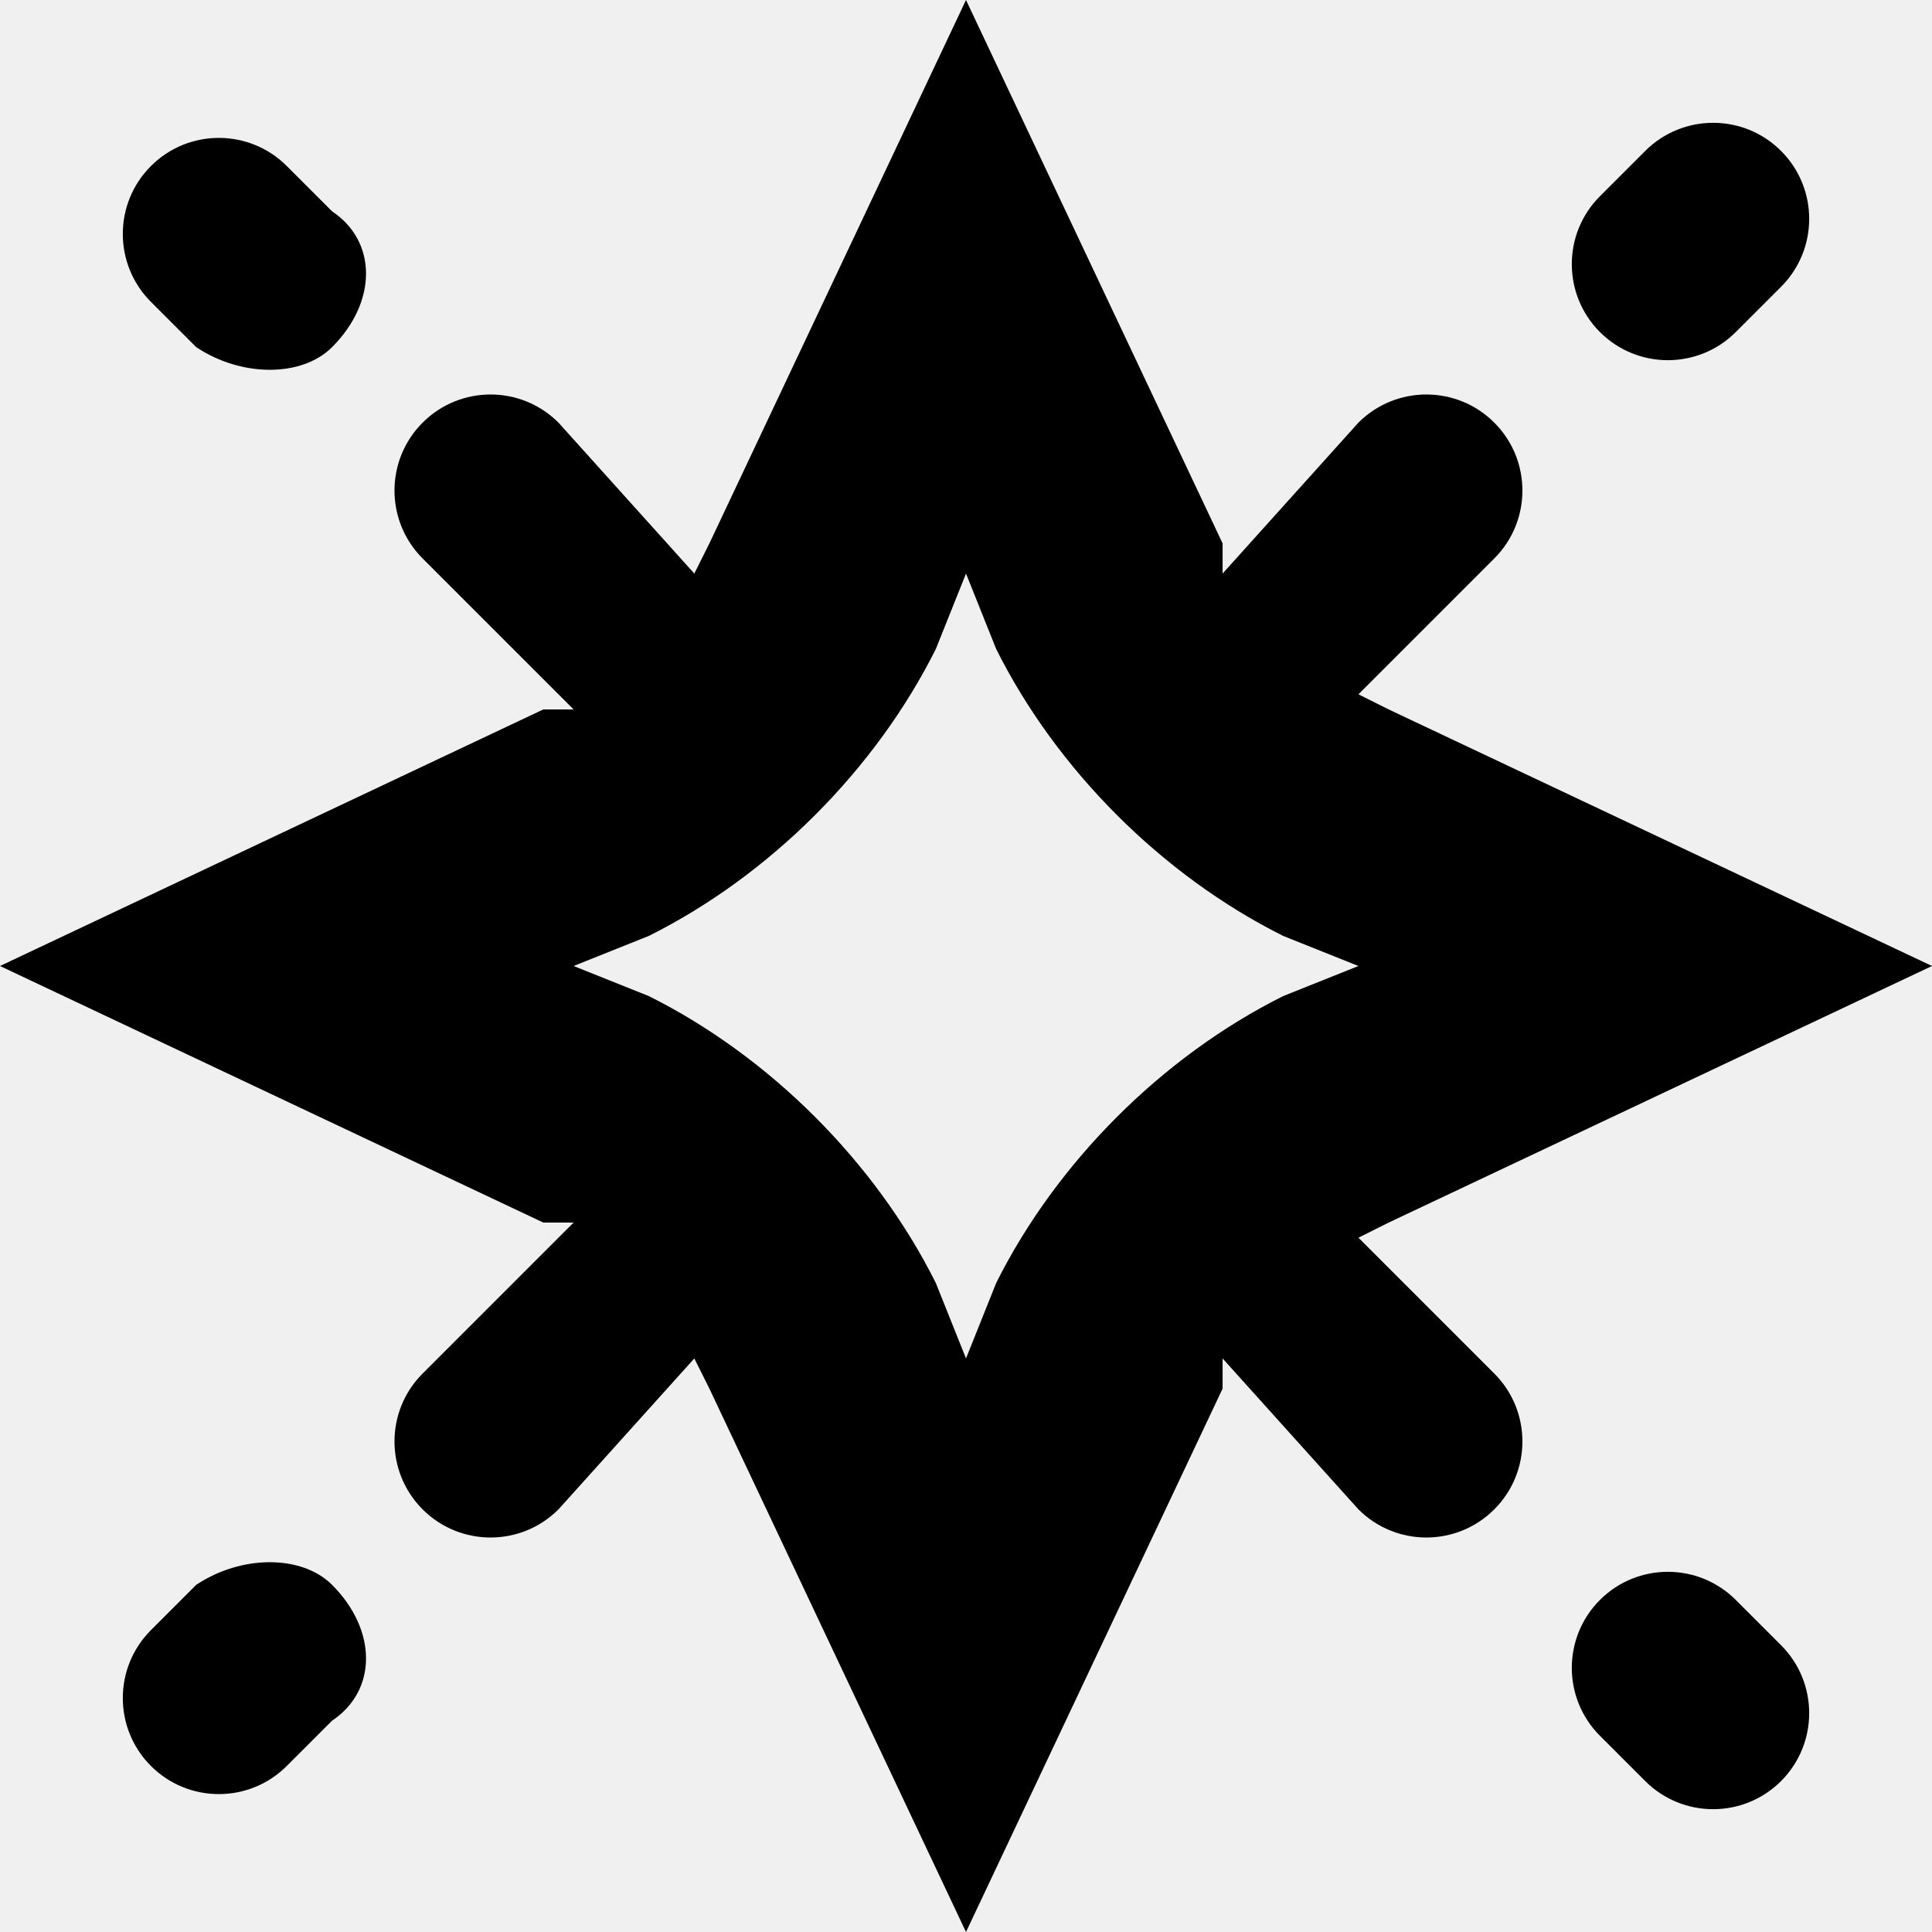
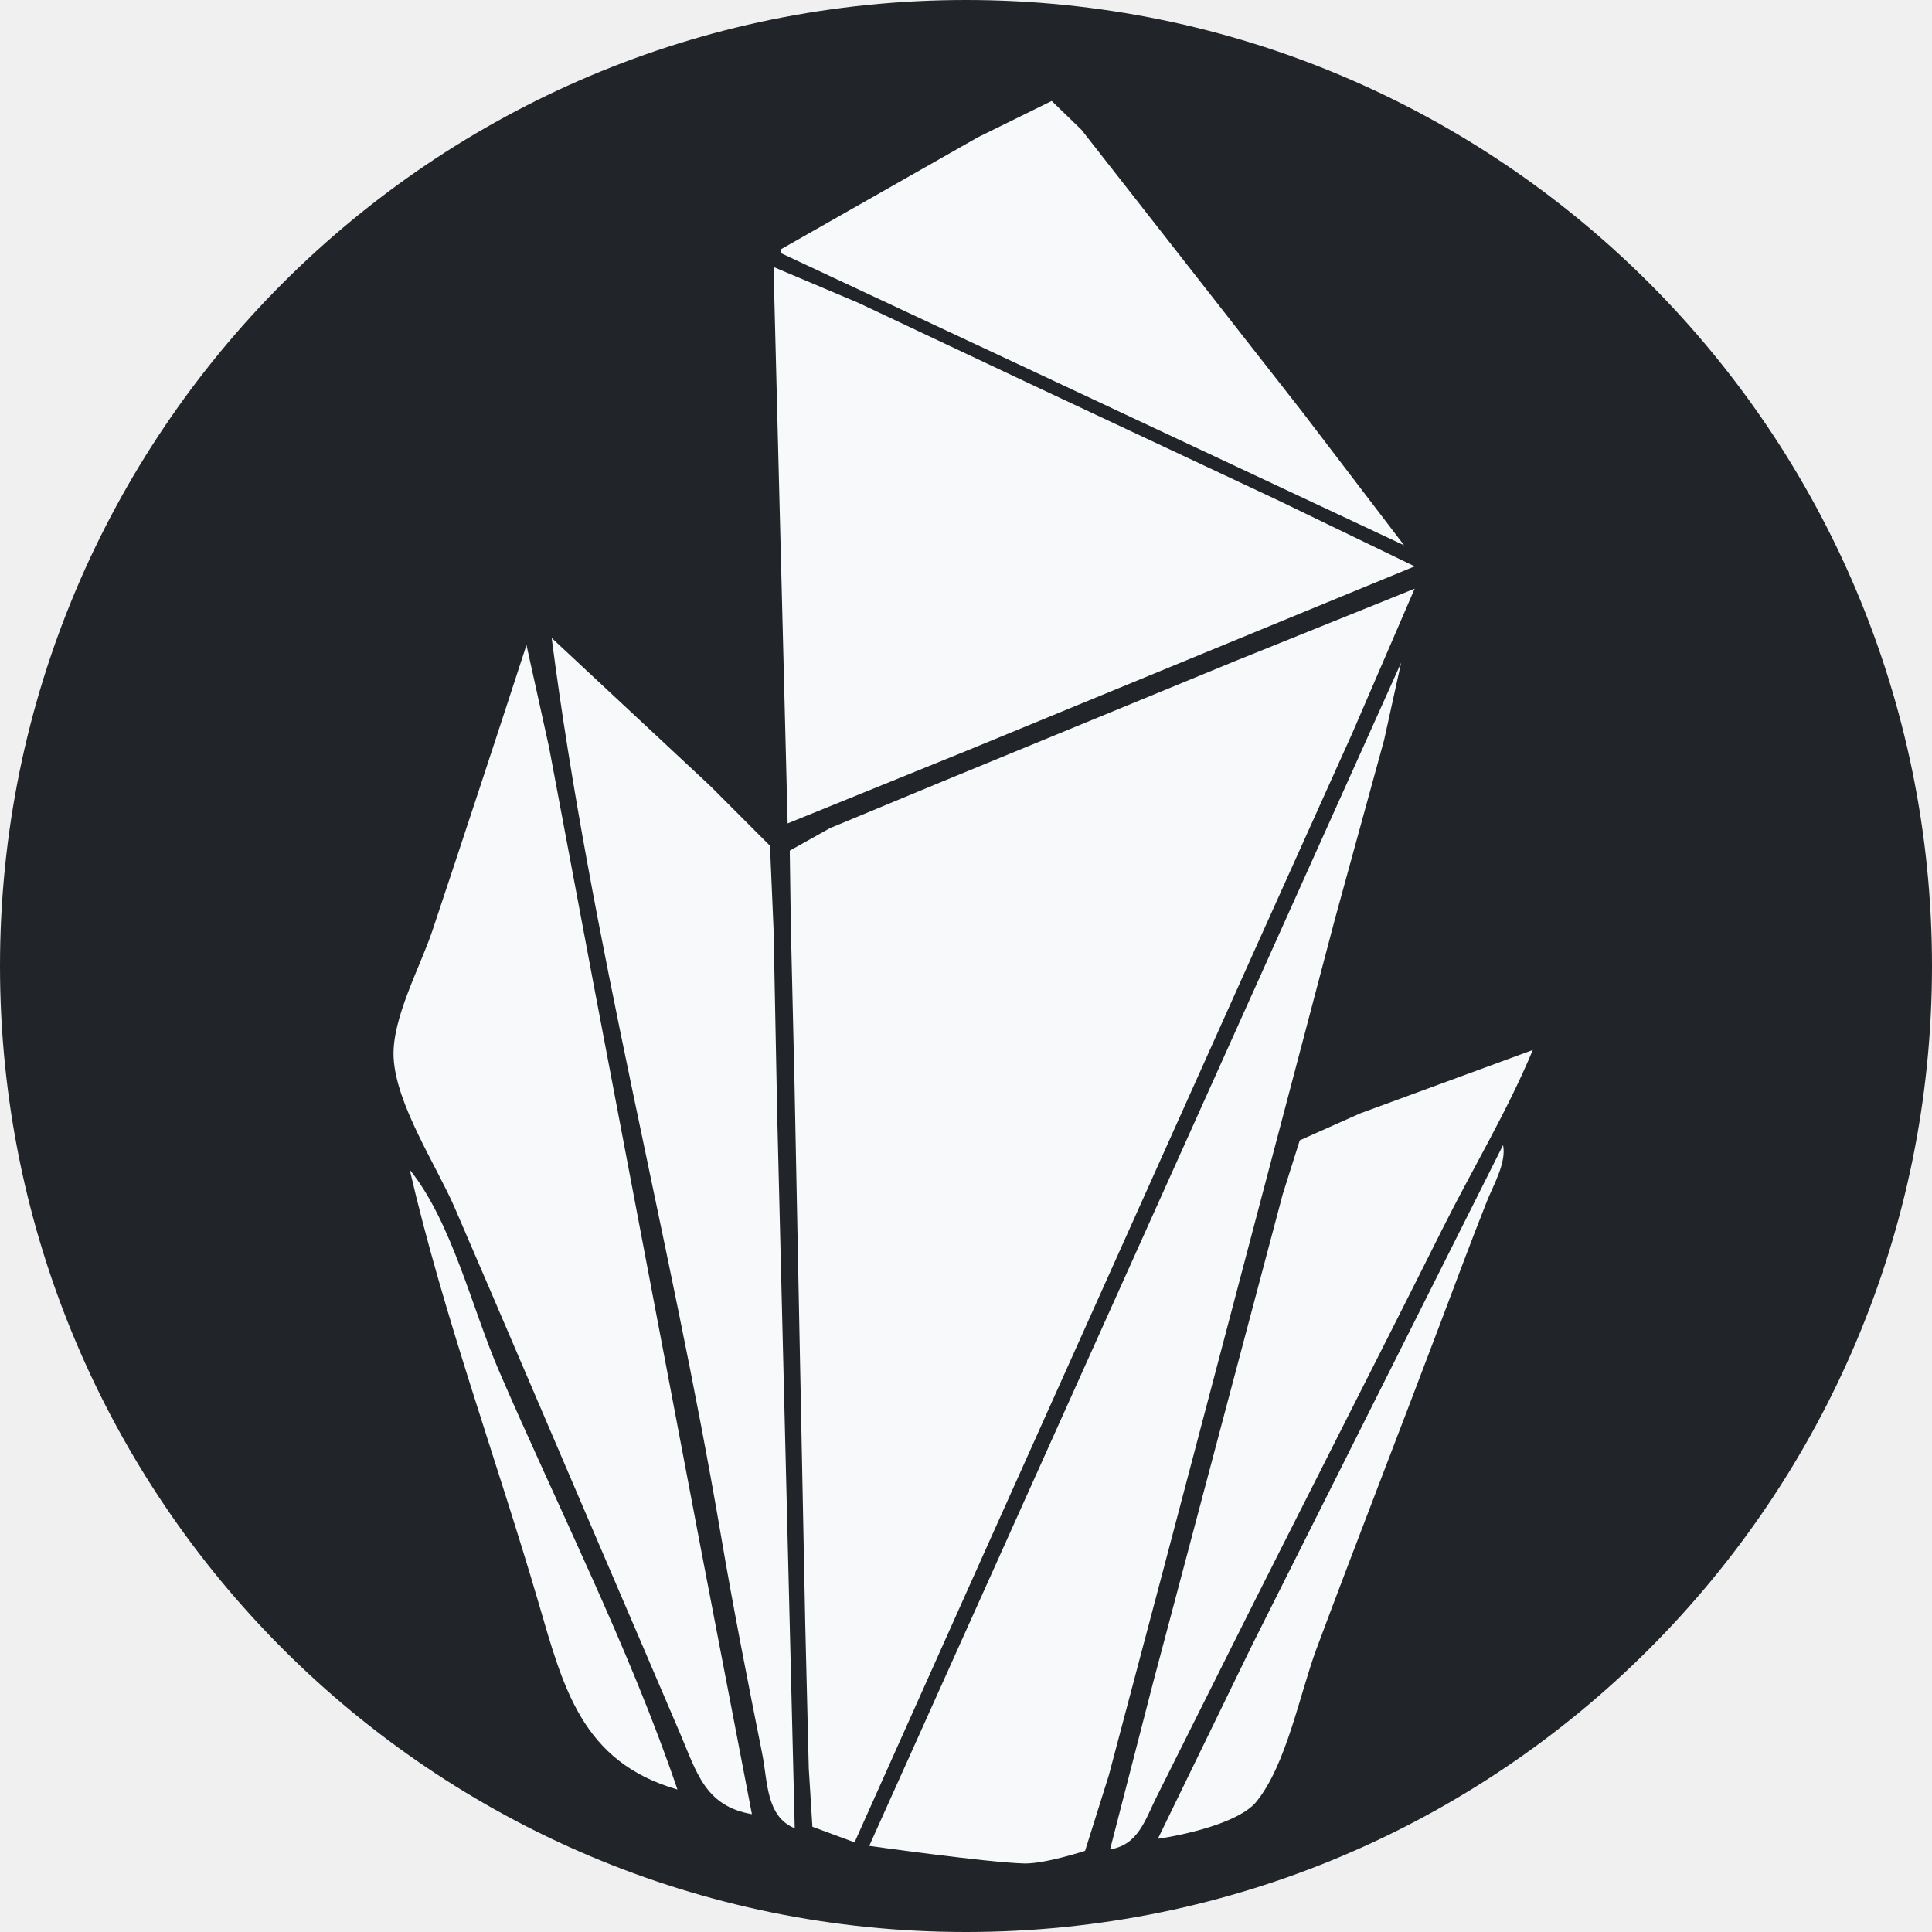
- <svg xmlns="http://www.w3.org/2000/svg" viewBox="0 0 128 128">
-   <path fill-rule="evenodd" d="M81 36 64 0 47 36l-1 2-9-10a6 6 0 0 0-9 9l10 10h-2L0 64l36 17h2L28 91a6 6 0 1 0 9 9l9-10 1 2 17 36 17-36v-2l9 10a6 6 0 1 0 9-9l-9-9 2-1 36-17-36-17-2-1 9-9a6 6 0 1 0-9-9l-9 10v-2Zm-17 2-2 5c-4 8-11 15-19 19l-5 2 5 2c8 4 15 11 19 19l2 5 2-5c4-8 11-15 19-19l5-2-5-2c-8-4-15-11-19-19l-2-5Z" clip-rule="evenodd" />
-   <path d="M118 19a6 6 0 0 0-9-9l-3 3a6 6 0 1 0 9 9l3-3Zm-96 4c-2 2-6 2-9 0l-3-3a6 6 0 1 1 9-9l3 3c3 2 3 6 0 9Zm0 82c-2-2-6-2-9 0l-3 3a6 6 0 1 0 9 9l3-3c3-2 3-6 0-9Zm96 4a6 6 0 0 1-9 9l-3-3a6 6 0 1 1 9-9l3 3Z" />
-   <style>path{fill:#000}@media (prefers-color-scheme:dark){path{fill:#fff}}</style>
+ <svg xmlns="http://www.w3.org/2000/svg" width="512" height="512" id="screenshot-3a12afd0-fc4f-8065-8006-9927e2b22bc4" viewBox="0 0 512 512" fill="none" version="1.1">
+   <g id="shape-3a12afd0-fc4f-8065-8006-9927e2b22bc4" rx="0" ry="0" style="fill: rgb(0, 0, 0);">
+     <g id="shape-3a12afd0-fc4f-8065-8006-9927e2b22bc6">
+       <g class="fills" id="fills-3a12afd0-fc4f-8065-8006-9927e2b22bc6">
+         <ellipse cx="256" cy="256" rx="256" ry="256" transform="matrix(1, 0, 0, 1, 0, 0)" style="fill: rgb(33, 37, 41); fill-opacity: 1;" />
+       </g>
+     </g>
+     <g id="shape-3a12afd0-fc4f-8065-8006-9927e2b22bc7">
+       <g class="frame-container-wrapper">
+         <g class="frame-container-blur">
+           <g class="frame-container-shadows">
+             <g fill="none">
+               <g class="fills" id="fills-3a12afd0-fc4f-8065-8006-9927e2b22bc7">
+                 <rect rx="0" ry="0" x="17.543" y="17.015" width="476.914" height="477.97" transform="matrix(1, 0, 0, 1, 0, 0)" class="frame-background" />
+               </g>
+               <g class="frame-children">
+                 <g id="shape-3a12afd0-fc4f-8065-8006-9927e2b2cdf4">
+                   <g class="fills" id="fills-3a12afd0-fc4f-8065-8006-9927e2b2cdf4">
+                     <path d="M227.761,19.017C113.573,34.56,17.543,130.263,17.543,248.699C17.543,275.164,18.795,300.644,27.079,326.06C29.257,332.751,31.086,345.229,37.133,349.556C43.852,354.364,60.035,351.286,67.995,351.286L363.981,351.286C397.674,351.286,436.594,356.763,469.752,351.038C481.34,349.035,485.39,322.273,487.798,312.606C498.429,269.882,496.149,223.122,482.262,181.431C447.299,76.46,339.151,3.854,227.761,19.017M39.406,356.331C41.467,363.484,44.987,374.059,51.731,378.147C57.699,381.766,68.015,379.874,74.722,379.874L387.525,379.874C417.471,379.874,461.457,391.582,471.61,356.331L39.406,356.331M57.904,389.965C73.722,417.727,110.424,408.465,138.628,408.465L367.344,408.465C396.318,408.465,436.886,418.441,453.112,389.965L57.904,389.965M86.495,423.601C101.295,444.538,134.121,437.054,157.128,437.054L350.526,437.054C374.071,437.054,409.401,444.993,424.523,423.601L86.495,423.601M128.537,457.235L128.537,458.917C146.2,469.566,169.07,465.643,189.079,465.643L320.255,465.643C340.264,465.643,365.132,470.203,382.479,458.917C362.814,450.665,328.207,457.235,306.801,457.235L128.537,457.235M210.943,489.188L210.943,490.869C240.4,496.357,270.617,496.357,300.074,490.869L271.485,489.188L210.943,489.188" style="fill: rgb(33, 37, 41); fill-opacity: 1;" />
+                   </g>
+                 </g>
+               </g>
+             </g>
+           </g>
+         </g>
+       </g>
+     </g>
+     <g id="shape-3a12afd0-fc4f-8065-8006-9927e2b22bc8">
+       <g class="frame-container-wrapper">
+         <g class="frame-container-blur">
+           <g class="frame-container-shadows">
+             <g fill="none">
+               <g class="fills" id="fills-3a12afd0-fc4f-8065-8006-9927e2b22bc8">
+                 <rect rx="0" ry="0" x="95.195" y="19.593" width="321.437" height="480.965" transform="matrix(1, 0, 0, 1, 0, 0)" class="frame-background" />
+               </g>
+               <g class="frame-children">
+                 <g id="shape-3a12afd0-fc4f-8065-8006-9927e2b30ffd" rx="0" ry="0">
+                   <g id="shape-3a12afd0-fc4f-8065-8006-9927e2b30ffe">
+                     <g class="fills" id="fills-3a12afd0-fc4f-8065-8006-9927e2b30ffe">
+                       <path d="M199.701,64.361C201.551,60.648,204.568,60.973,210.19,57.664C223.618,49.761,247.042,36.841,265.184,26.966C270.202,24.236,274.428,19.024,278.701,19.644C282.973,20.264,285.85,24.57,290.815,30.685C316.082,64.193,342.129,94.064,371.559,134.456C375.172,139.417,381.313,144.657,382.561,149.842C383.807,155.027,380.21,160.428,379.042,165.566C367.557,216.066,356.478,256.79,345.558,293.714C368.016,283.089,388.15,274.478,401.975,271.334C408.057,269.952,414.476,268.816,416.219,270.655C417.964,272.494,413.69,278.456,412.438,282.364C400.495,319.665,388.891,358.177,363.123,417.911C351.434,445.009,352.761,462.514,345.1,474.148C330.234,496.719,287.321,501.739,261.631,500.343C230.609,498.659,175.648,490.059,161.12,473.715C131.646,440.554,128.033,390.611,101.306,307.387C101.306,307.387,92.727,287.809,95.899,278.403C102.892,257.665,123.841,194.536,134.194,167.216C136.53,161.051,136.506,155.78,139.301,155.09C142.096,154.399,146.612,159.462,150.962,163.073C163.217,173.244,179.492,190.671,202.67,212.995C201.306,170.413,198.133,110.756,198.427,81.277C198.514,72.685,197.741,68.297,199.701,64.361Z" style="fill: rgb(33, 37, 41); fill-opacity: 1;" />
+                     </g>
+                   </g>
+                   <g id="shape-3a12afd0-fc4f-8065-8006-9927e2b30fff" rx="0" ry="0">
+                     <g id="shape-3a12afd0-fc4f-8065-8006-9927e2b31000">
+                       <g class="fills" id="fills-3a12afd0-fc4f-8065-8006-9927e2b31000">
+                         <path d="M294.182,490.109C301.679,488.907,303.472,482.258,306.551,476.11L325.222,438.78C344.069,401.088,363.309,363.559,382.166,325.855C390.081,310.014,399.389,294.631,406.204,278.259L360.461,295.058L344.452,302.196L339.924,316.523L329.769,354.786L305.497,446.246L294.182,490.109Z" style="fill: rgb(248, 249, 250); fill-opacity: 1;" />
+                       </g>
+                     </g>
+                     <g id="shape-3a12afd0-fc4f-8065-8006-9927e2b31001">
+                       <g class="fills" id="fills-3a12afd0-fc4f-8065-8006-9927e2b31001">
+                         <path d="M398.327,303.457L331.815,435.98L306.843,487.309C313.752,486.289,328.323,483.105,332.916,477.511C340.916,467.736,344.472,448.767,348.899,436.913C359.717,407.91,370.993,379.08,381.916,350.12C385.911,339.53,389.859,328.909,394.032,318.389C395.742,314.082,399.278,308.074,398.327,303.457Z" style="fill: rgb(248, 249, 250); fill-opacity: 1;" />
+                       </g>
+                     </g>
+                     <g id="shape-3a12afd0-fc4f-8065-8006-9927e2b31002">
+                       <g class="fills" id="fills-3a12afd0-fc4f-8065-8006-9927e2b31002">
+                         <path d="M371.321,175.602L230.362,489.176C230.362,489.176,261.903,493.621,271.437,493.84C276.924,493.967,287.558,490.492,287.558,490.492L293.84,470.51L308.187,416.379L353.725,243.728L366.795,196.132L371.321,175.602Z" style="fill: rgb(248, 249, 250); fill-opacity: 1;" />
+                       </g>
+                     </g>
+                     <g id="shape-3a12afd0-fc4f-8065-8006-9927e2b31003">
+                       <g class="fills" id="fills-3a12afd0-fc4f-8065-8006-9927e2b31003">
+                         <path d="M206.865,66.109L206.865,67.041L272.212,97.634L372.096,144.502L345.025,109.038L303.391,55.843L286.588,34.378L278.71,26.751L259.143,36.384L206.865,66.109Z" style="fill: rgb(248, 249, 250); fill-opacity: 1;" />
+                       </g>
+                     </g>
+                     <g id="shape-3a12afd0-fc4f-8065-8006-9927e2b31004">
+                       <g class="fills" id="fills-3a12afd0-fc4f-8065-8006-9927e2b31004">
+                         <path d="M204.999,70.761L208.732,218.215L256.341,198.887L374.898,150.089L338.49,132.486L274.078,102.25L227.403,80.224L204.999,70.761Z" style="fill: rgb(248, 249, 250); fill-opacity: 1;" />
+                       </g>
+                     </g>
+                     <g id="shape-3a12afd0-fc4f-8065-8006-9927e2b31005">
+                       <g class="fills" id="fills-3a12afd0-fc4f-8065-8006-9927e2b31005">
+                         <path d="M226.469,488.242L260.72,411.717L332.76,251.196L358.383,194.268L374.898,156.004L327.287,175.206L249.806,207.081L219.935,219.475L209.295,225.433L209.582,245.597L210.563,287.593L213.4,430.38L214.333,468.646L215.294,484.11L226.469,488.242Z" style="fill: rgb(248, 249, 250); fill-opacity: 1;" />
+                       </g>
+                     </g>
+                     <g id="shape-3a12afd0-fc4f-8065-8006-9927e2b31006">
+                       <g class="fills" id="fills-3a12afd0-fc4f-8065-8006-9927e2b31006">
+                         <path d="M146.2,169.069C156.51,248.883,177.586,327.701,191.084,407.049C194.372,426.373,198.18,445.69,202.024,464.911C203.454,472.066,202.979,481.417,210.613,484.509L205.981,295.993L205.011,246.53L204.052,224.135L188.207,208.266L146.2,169.069Z" style="fill: rgb(248, 249, 250); fill-opacity: 1;" />
+                       </g>
+                     </g>
+                     <g id="shape-3a12afd0-fc4f-8065-8006-9927e2b31007">
+                       <g class="fills" id="fills-3a12afd0-fc4f-8065-8006-9927e2b31007">
+                         <path d="M139.521,170.935C131.31,196.16,123.019,221.358,114.627,246.528C111.387,256.247,103.853,269.841,104.307,280.126C104.861,292.652,115.632,308.773,120.588,320.256C132.927,348.846,145.113,377.503,157.398,406.115C165.008,423.844,172.629,441.568,180.202,459.311C184.649,469.73,186.845,478.639,199.266,480.776L185.626,409.849L157.074,259.594L145.495,198.001L139.521,170.935Z" style="fill: rgb(248, 249, 250); fill-opacity: 1;" />
+                       </g>
+                     </g>
+                     <g id="shape-3a12afd0-fc4f-8065-8006-9927e2b343c7">
+                       <g class="fills" id="fills-3a12afd0-fc4f-8065-8006-9927e2b343c7">
+                         <path d="M108.585,309.99C117.536,348.671,131.576,386.664,142.729,424.781C149.281,447.175,154.167,466.939,179.532,474.243C166.683,436.508,147.985,399.796,132.185,363.186C125.158,346.904,119.703,323.748,108.585,309.99Z" style="fill: rgb(248, 249, 250); fill-opacity: 1;" />
+                       </g>
+                     </g>
+                   </g>
+                 </g>
+               </g>
+             </g>
+           </g>
+         </g>
+       </g>
+     </g>
+   </g>
</svg>
